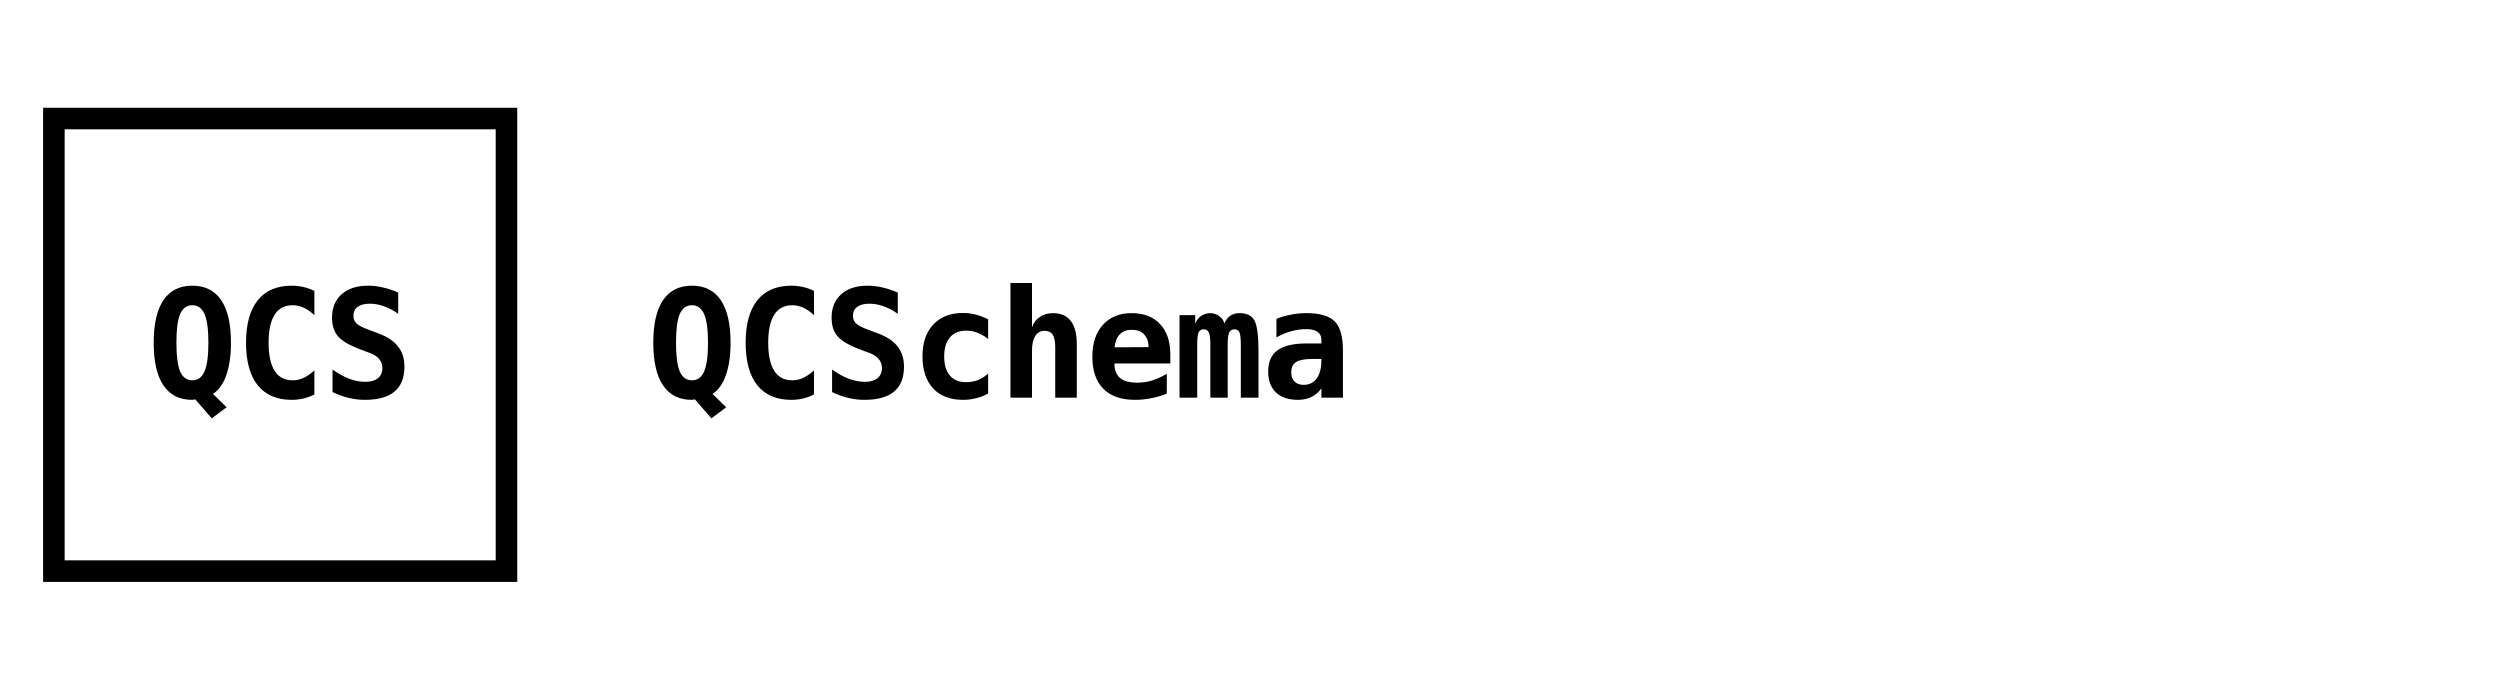
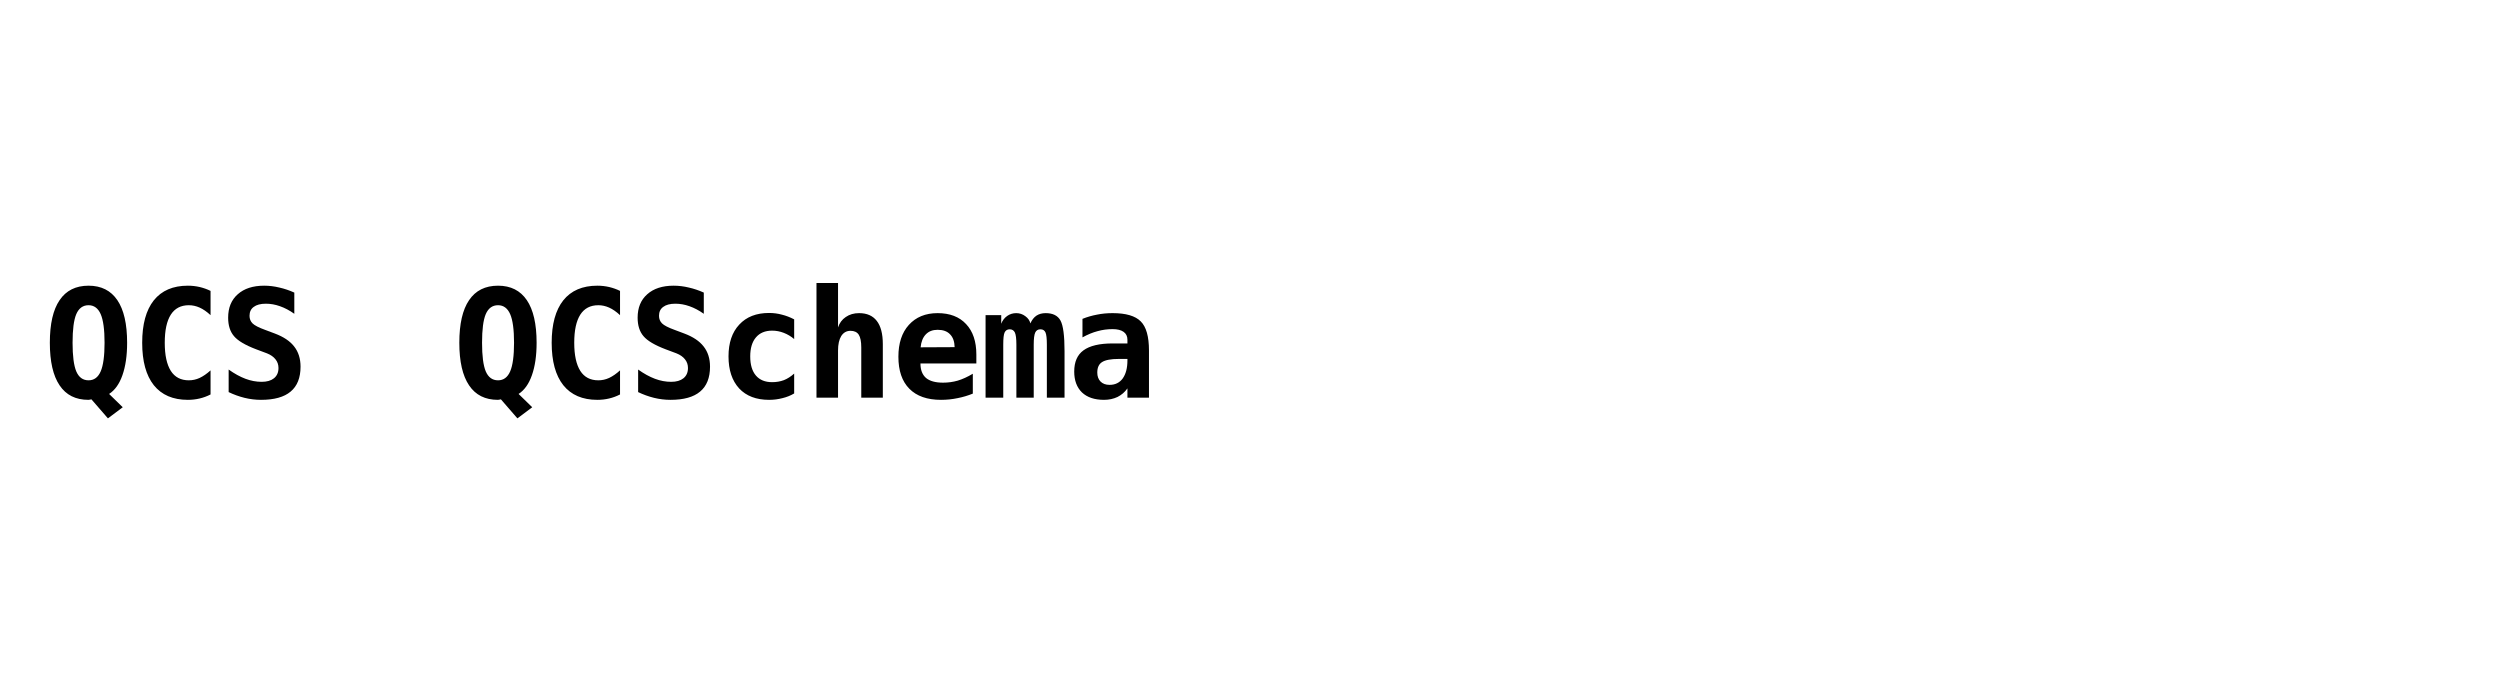
<svg xmlns="http://www.w3.org/2000/svg" data-generated="qpubench" viewBox="0 0 232 64" width="232" height="64" role="img" aria-label="QCSchema">
  <style>
    text { font-family: "IBM Plex Mono", ui-monospace, SFMono-Regular, Menlo, Consolas, monospace; fill: #000000; letter-spacing: -0.02em; }
    .wm { font-weight: 600; }
    .mg { font-weight: 600; }
  </style>
-   <rect x="5" y="11" width="42" height="42" fill="none" stroke="#000000" stroke-width="2" />
-   <text class="mg" x="26" y="36.9" font-size="14" text-anchor="middle">QCS</text>
-   <text class="wm" x="60" y="36.9" font-size="14">QCSchema</text>
+   <text class="mg" x="4" y="36.9" font-size="14">QCS</text>
+   <text class="wm" x="42" y="36.9" font-size="14">QCSchema</text>
</svg>
